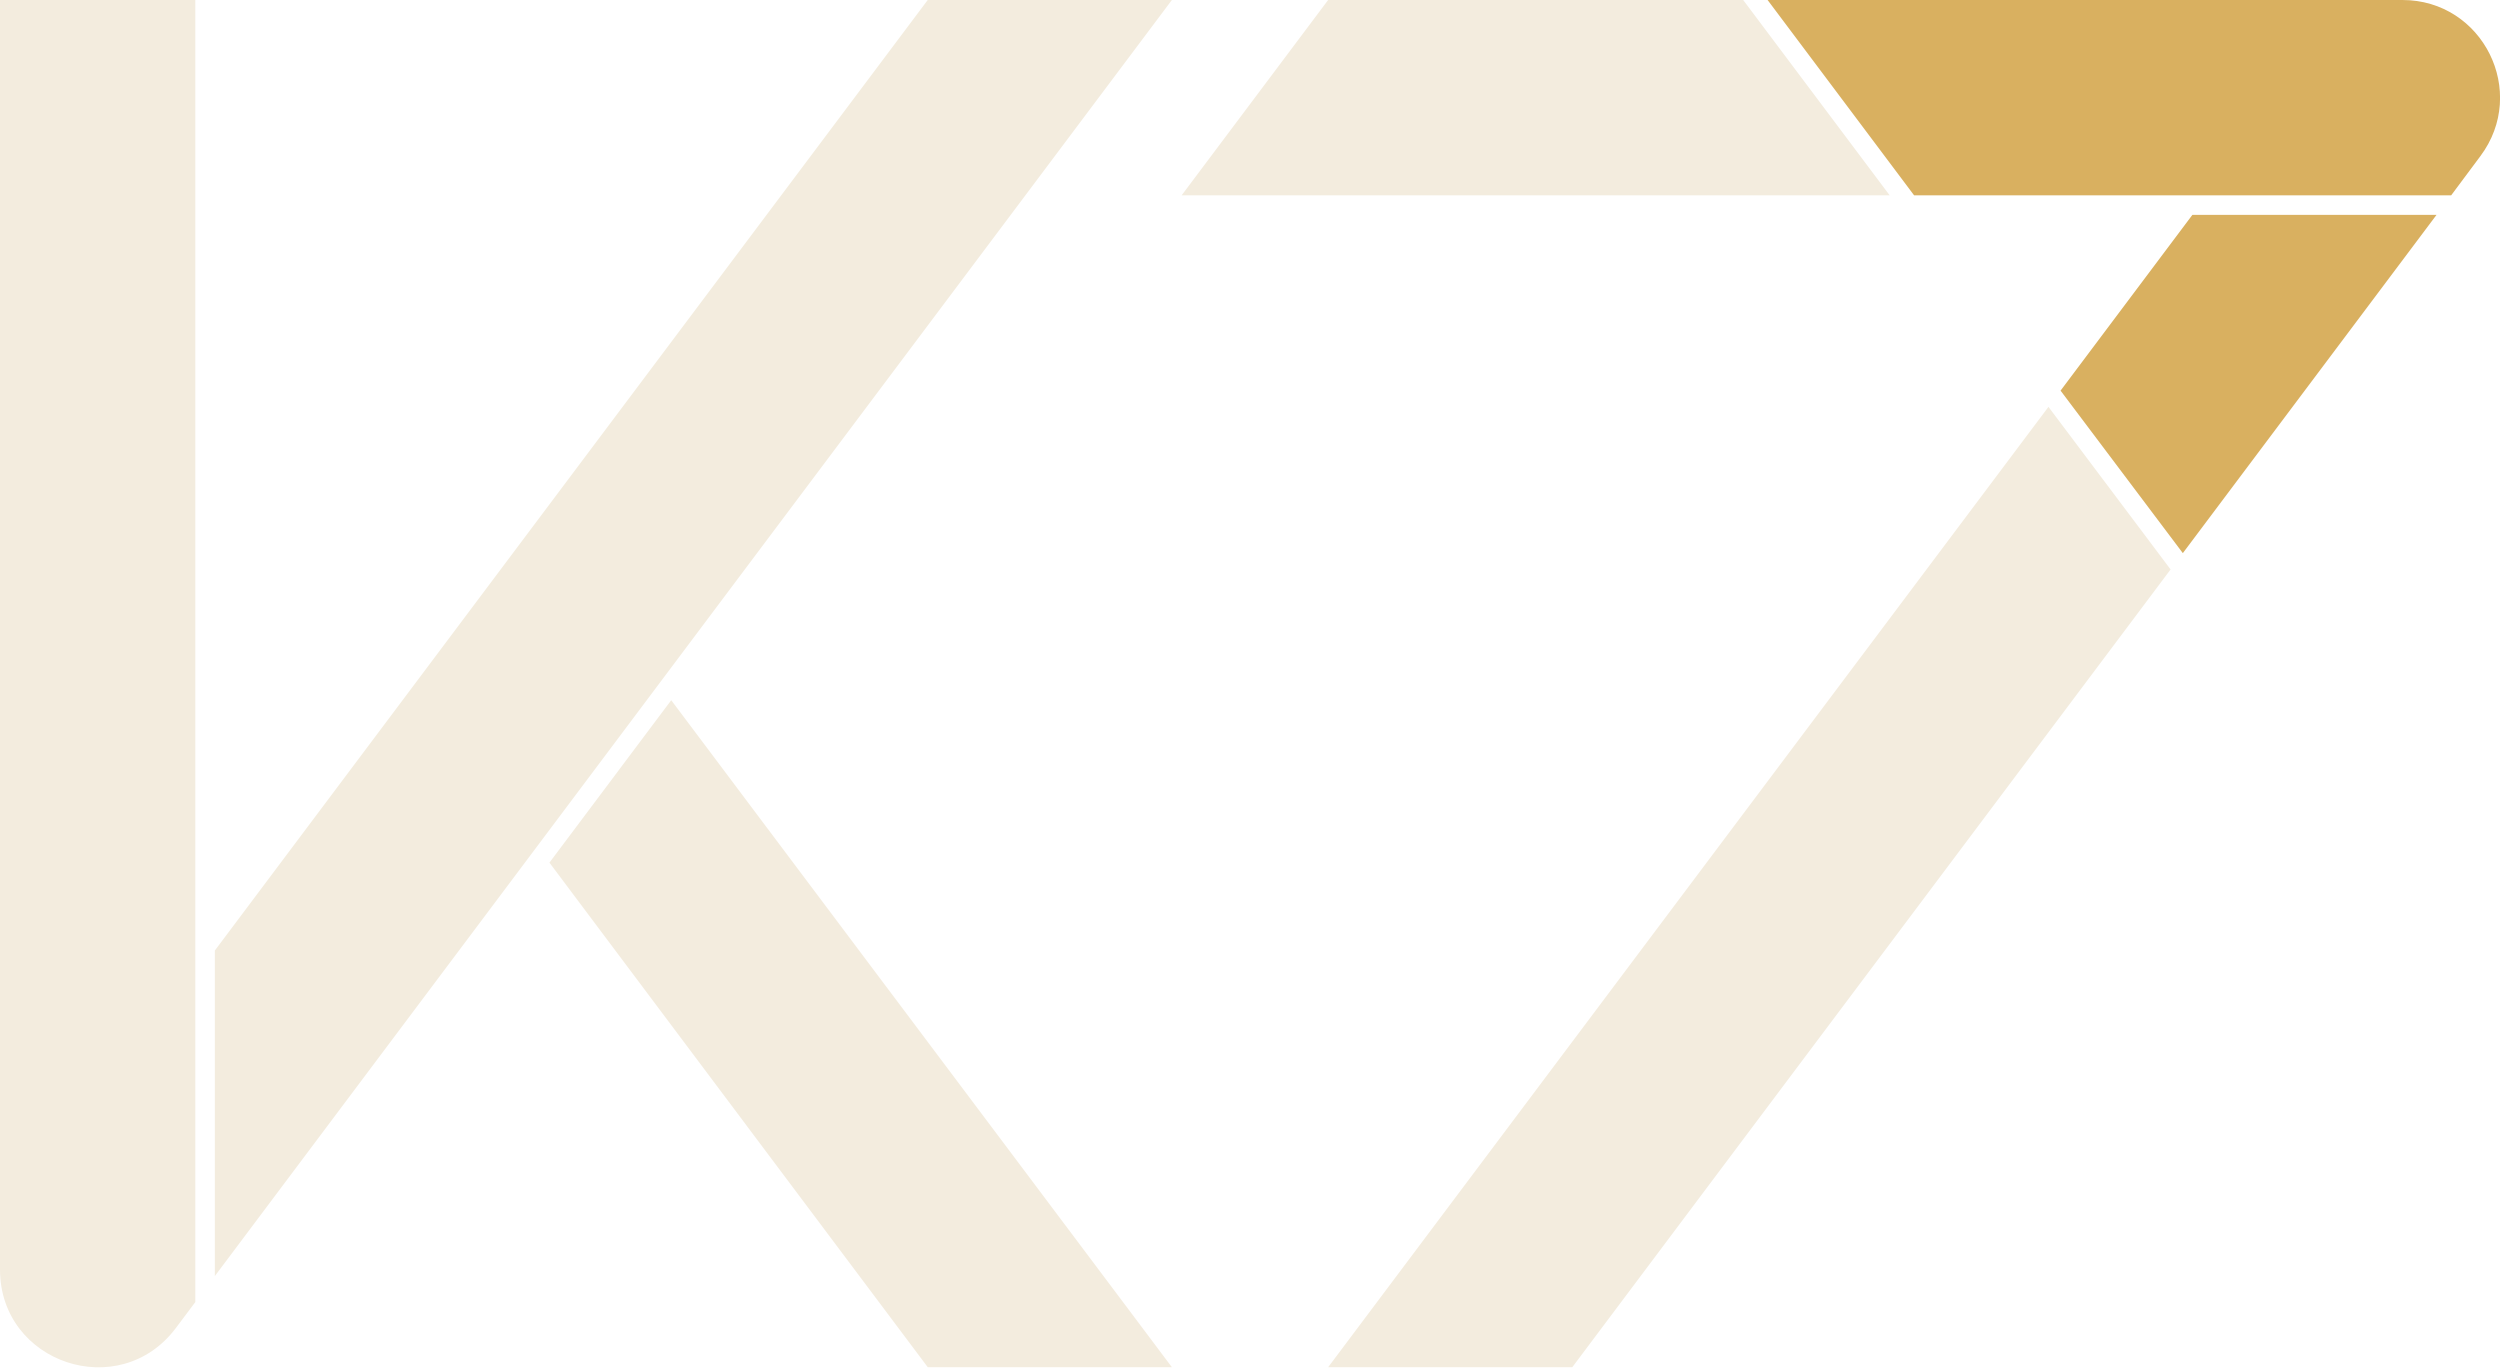
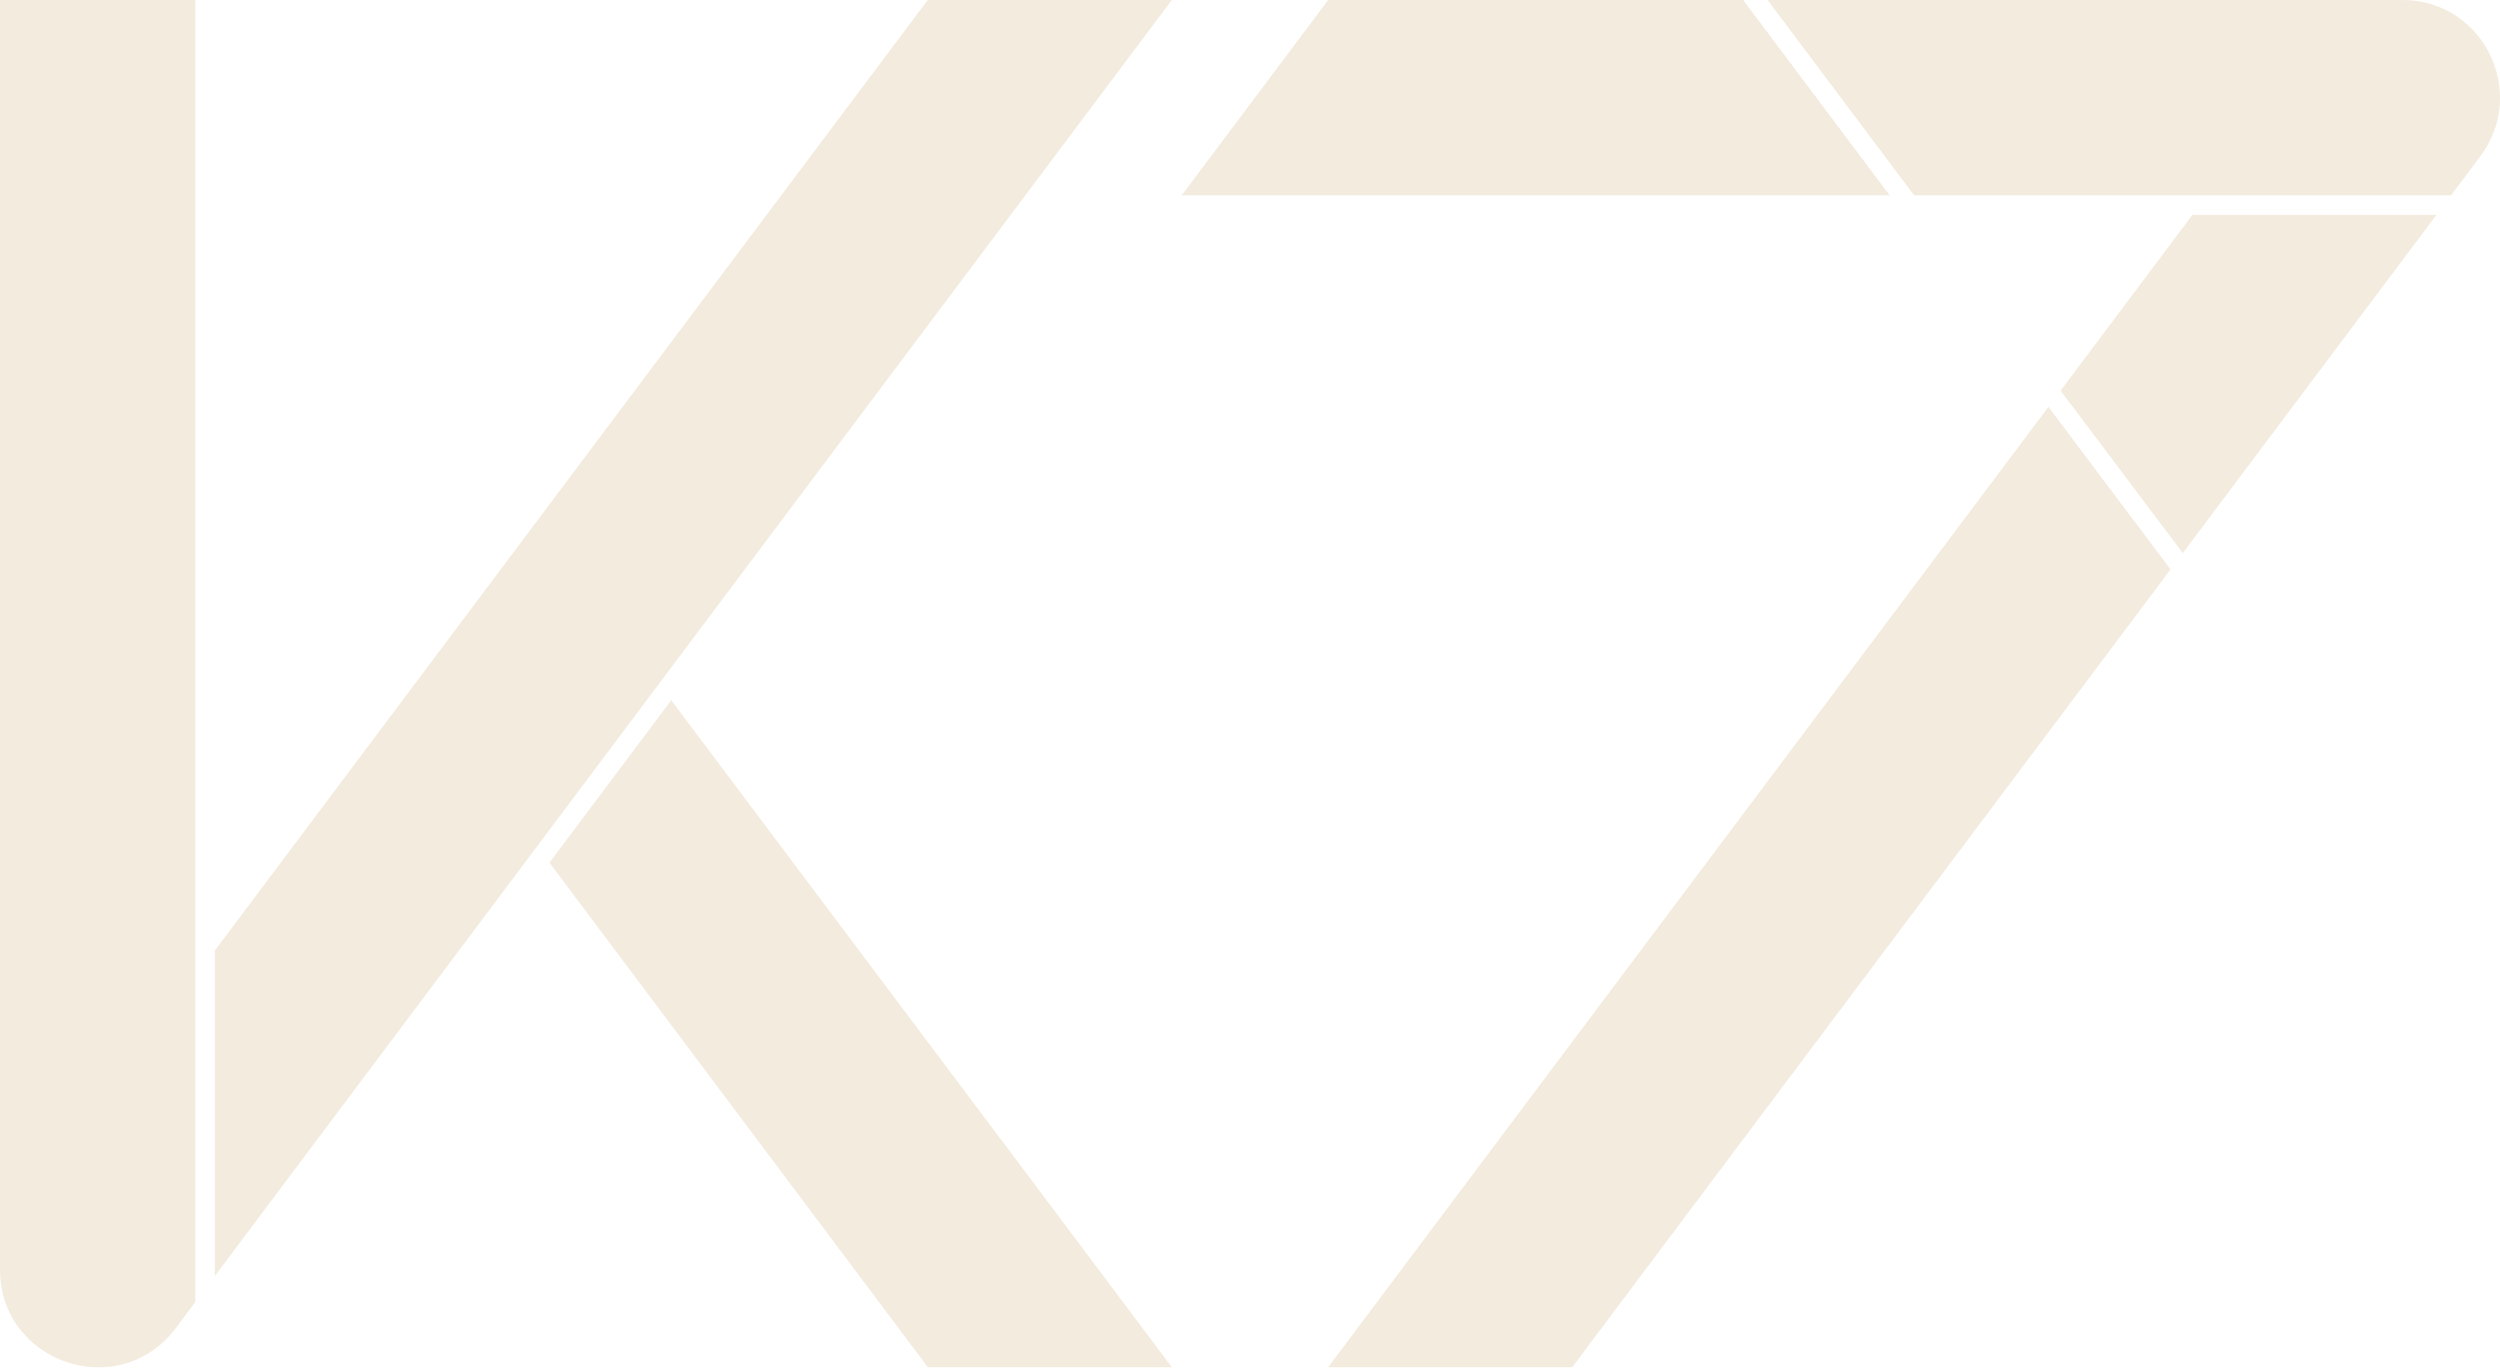
<svg xmlns="http://www.w3.org/2000/svg" width="128" height="70" viewBox="0 0 128 70" role="img" aria-label="K7">
  <g fill="#f3ecde">
    <path d="m 0,0 v 65 c 0,4.802 6.115,6.839 9,3 l 1,-1.334 V 0 Z" />
    <path d="m 11,48.667 v 16.667 L 60,0 H 47.5 Z" />
    <path d="m 34.367,35.851 -6.236,8.316 19.37,25.834 h 12.5 z" />
    <path d="m 96.751,10 -7.5,-10 h -21.25 l -7.5,10 z" />
    <path d="m 111.134,29.156 -6.253,-8.325 -36.88,49.17 h 12.5 z" />
-   </g>
-   <g fill="#d9b060">
    <path d="m 90.501,0 7.5,10 h 27.5 l 1.49,-2 c 2.474,-3.297 0.132,-8.002 -3.99,-8 z" />
    <path d="m 124.751,11 h -12.5 l -6.75,9 6.26,8.32 z" />
  </g>
</svg>
